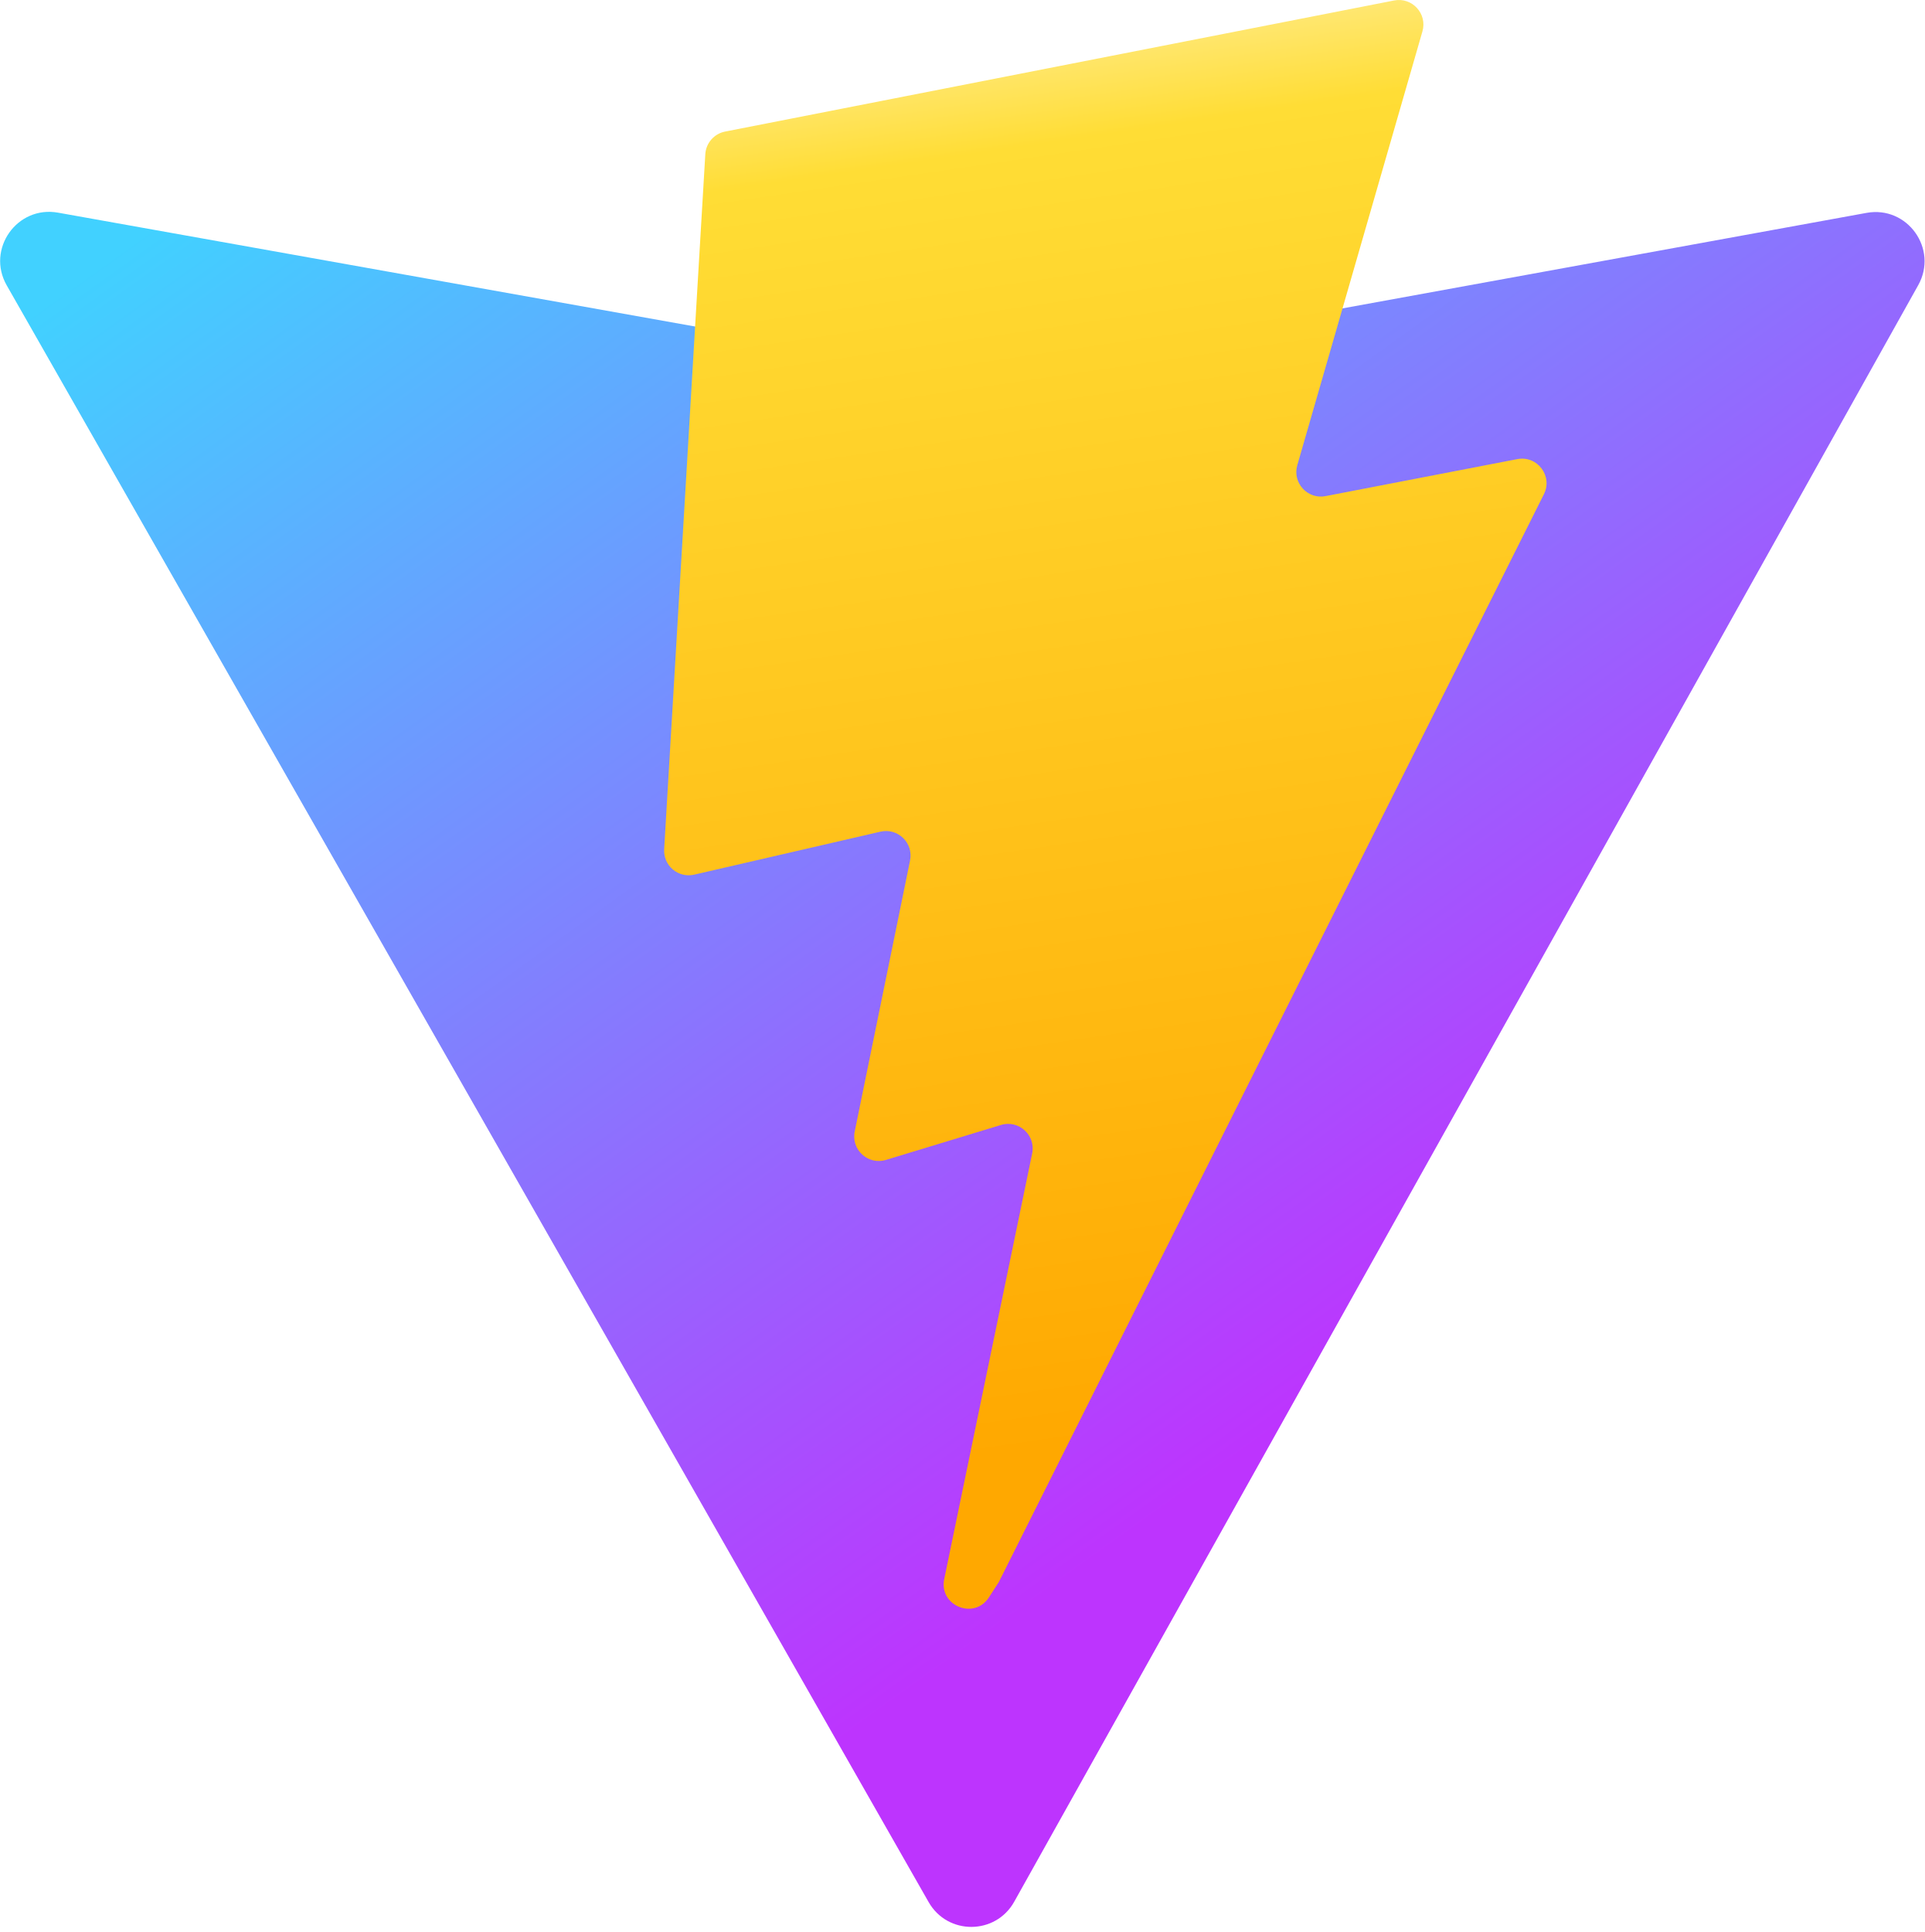
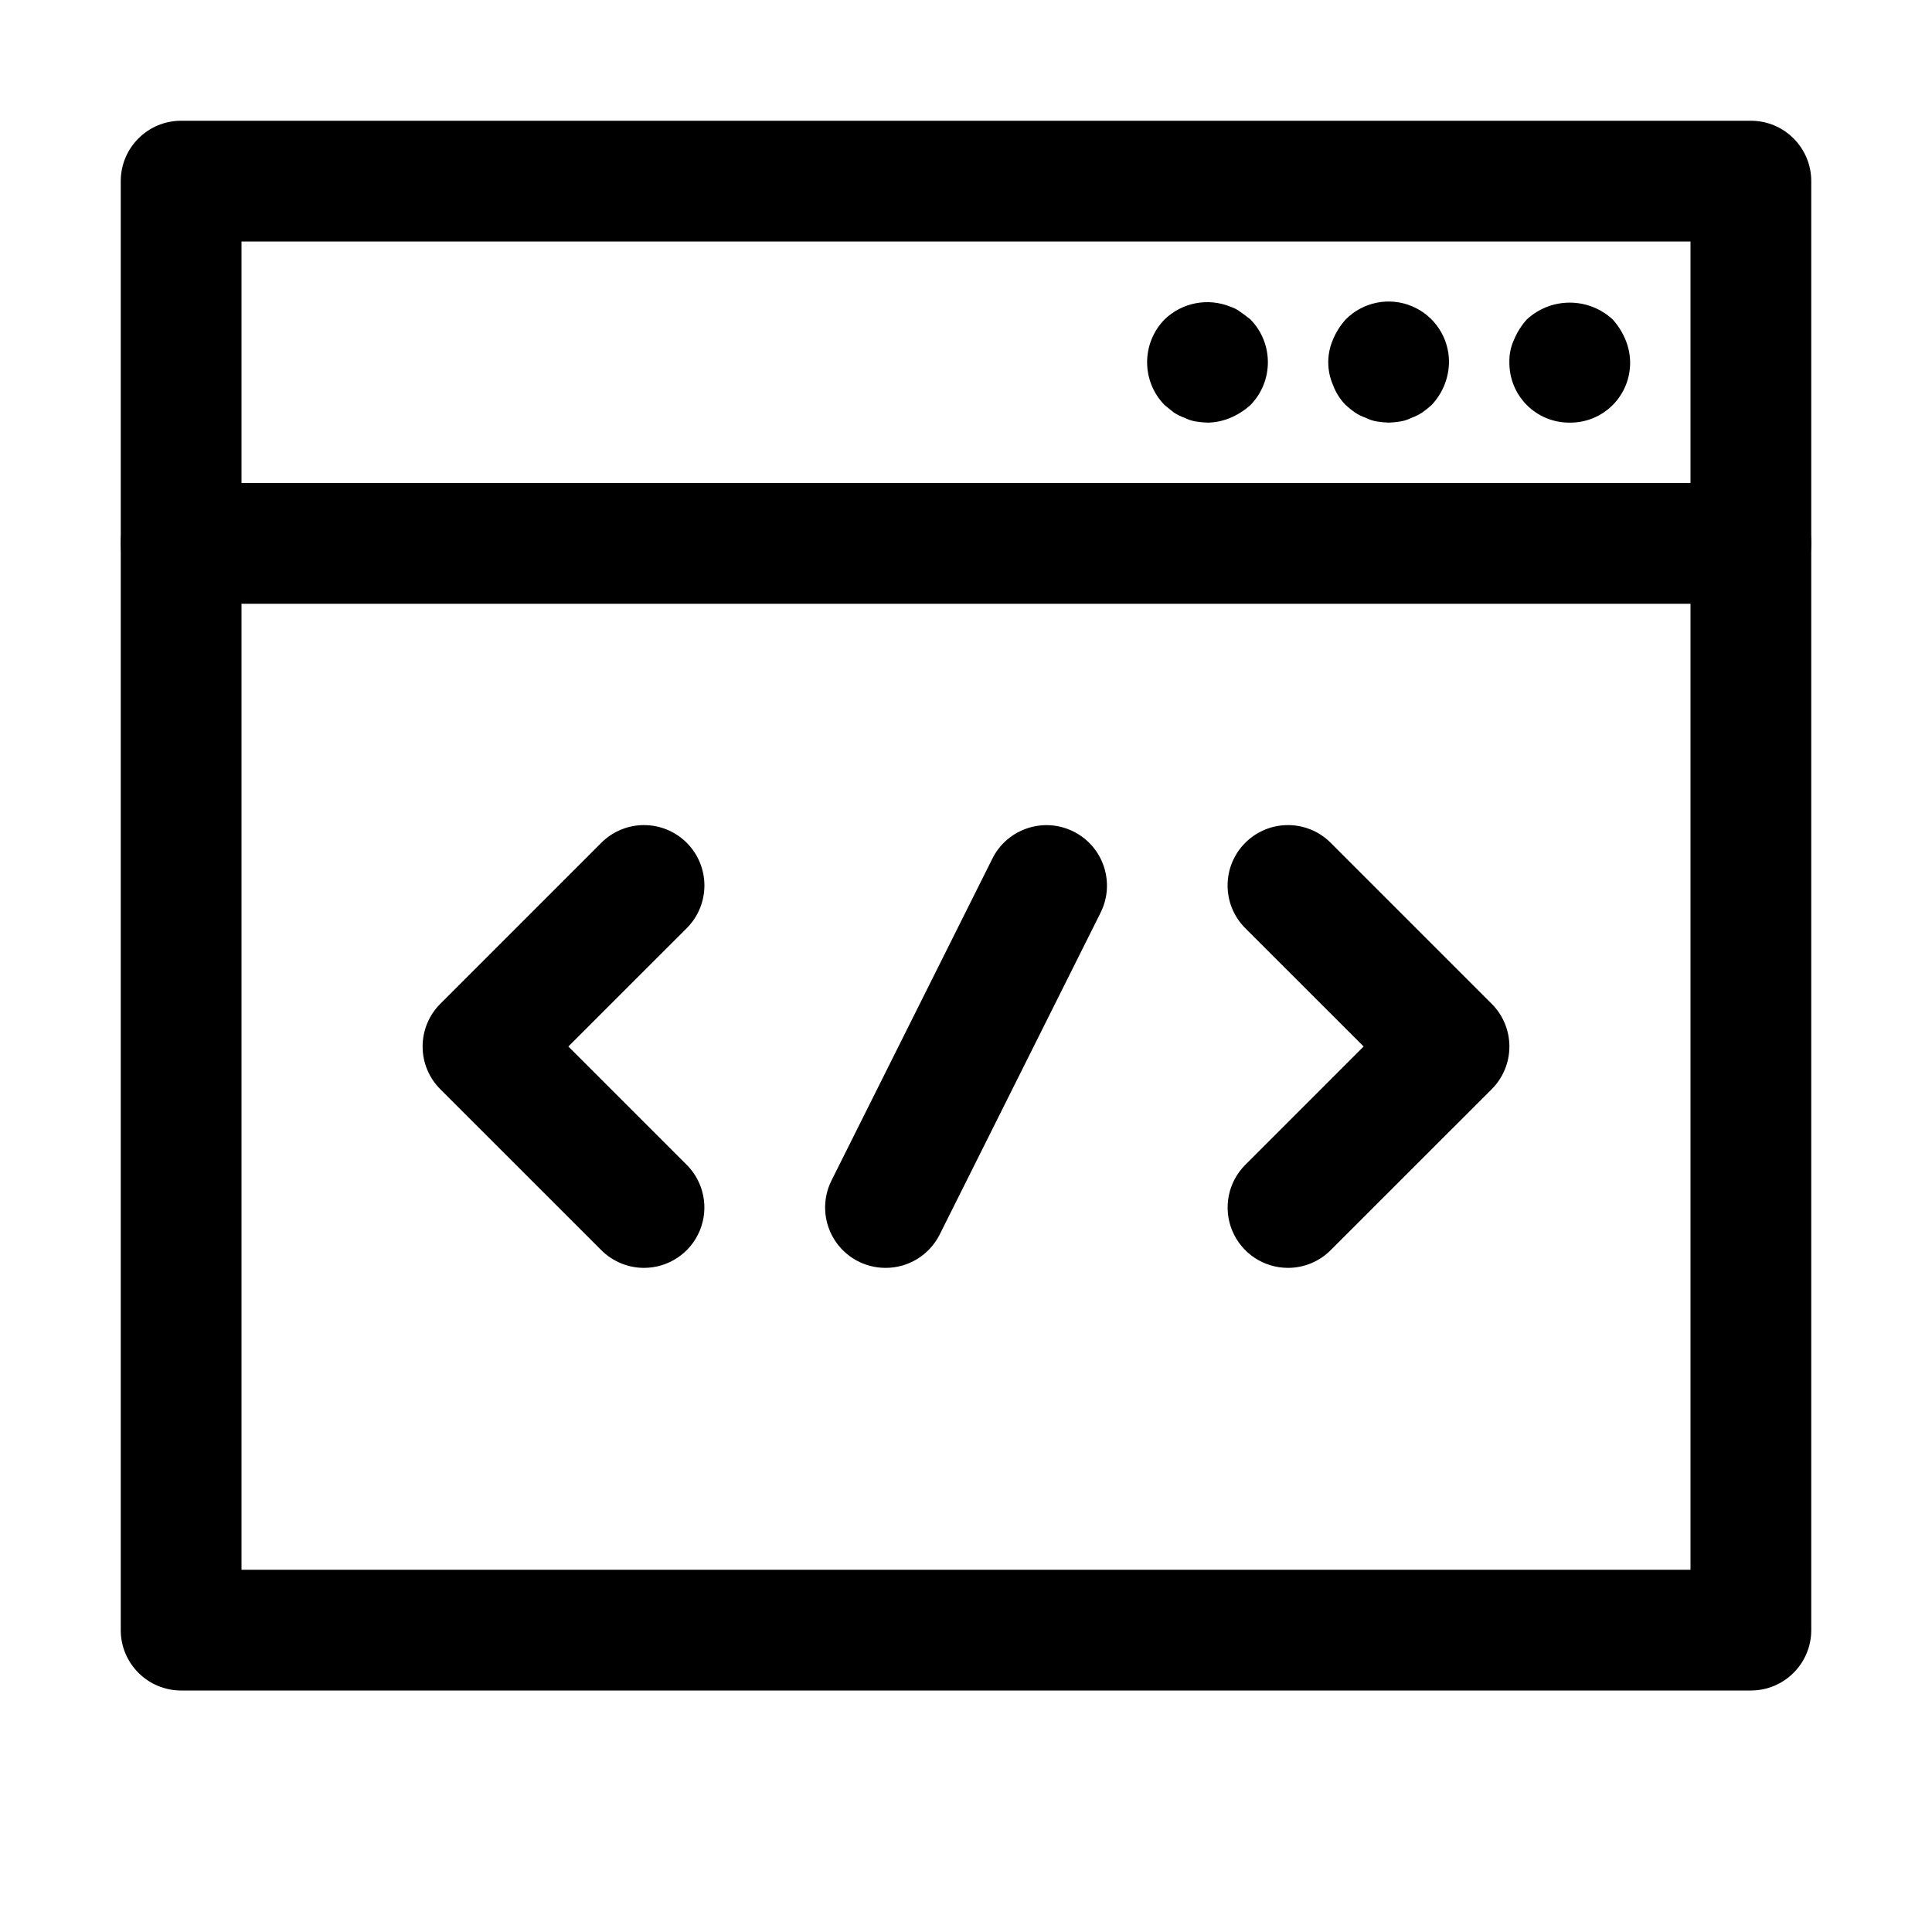
- <svg xmlns="http://www.w3.org/2000/svg" aria-hidden="true" role="img" class="iconify iconify--logos" width="31.88" height="32" preserveAspectRatio="xMidYMid meet" viewBox="0 0 256 257">
-   <defs>
-     <linearGradient id="IconifyId1813088fe1fbc01fb466" x1="-.828%" x2="57.636%" y1="7.652%" y2="78.411%">
-       <stop offset="0%" stop-color="#41D1FF" />
-       <stop offset="100%" stop-color="#BD34FE" />
-     </linearGradient>
-     <linearGradient id="IconifyId1813088fe1fbc01fb467" x1="43.376%" x2="50.316%" y1="2.242%" y2="89.03%">
-       <stop offset="0%" stop-color="#FFEA83" />
-       <stop offset="8.333%" stop-color="#FFDD35" />
-       <stop offset="100%" stop-color="#FFA800" />
-     </linearGradient>
-   </defs>
-   <path fill="url(#IconifyId1813088fe1fbc01fb466)" d="M255.153 37.938L134.897 252.976c-2.483 4.44-8.862 4.466-11.382.048L.875 37.958c-2.746-4.814 1.371-10.646 6.827-9.67l120.385 21.517a6.537 6.537 0 0 0 2.322-.004l117.867-21.483c5.438-.991 9.574 4.796 6.877 9.62Z" />
-   <path fill="url(#IconifyId1813088fe1fbc01fb467)" d="M185.432.063L96.44 17.501a3.268 3.268 0 0 0-2.634 3.014l-5.474 92.456a3.268 3.268 0 0 0 3.997 3.378l24.777-5.718c2.318-.535 4.413 1.507 3.936 3.838l-7.361 36.047c-.495 2.426 1.782 4.5 4.151 3.78l15.304-4.649c2.372-.72 4.652 1.36 4.15 3.788l-11.698 56.621c-.732 3.542 3.979 5.473 5.943 2.437l1.313-2.028l72.516-144.72c1.215-2.423-.88-5.186-3.54-4.672l-25.505 4.922c-2.396.462-4.435-1.77-3.759-4.114l16.646-57.705c.677-2.35-1.37-4.583-3.769-4.113Z" />
+ <svg xmlns="http://www.w3.org/2000/svg" viewBox="0 0 32 32" id="website-coding">
+   <g data-name="4">
+     <path d="M10.667 21a1 1 0 0 1-.707-.293L7.293 18.041a1 1 0 0 1 0-1.415L9.96 13.959a1 1 0 1 1 1.414 1.415l-1.96 1.959 1.96 1.96A1 1 0 0 1 10.667 21zM21.333 21a1 1 0 0 1-.707-1.707l1.96-1.96-1.96-1.959a1 1 0 1 1 1.414-1.415l2.667 2.667a1 1 0 0 1 0 1.415L22.04 20.707A1 1 0 0 1 21.333 21zM14.666 21a1 1 0 0 1-.894-1.447l2.666-5.334a1 1 0 0 1 1.79.9l-2.666 5.333A1 1 0 0 1 14.666 21z" />
+     <path d="M29,28H3a1,1,0,0,1-1-1V3A1,1,0,0,1,3,2H29a1,1,0,0,1,1,1V27A1,1,0,0,1,29,28ZM4,26H28V4H4Z" />
+     <path d="M29 10H3A1 1 0 0 1 3 8H29a1 1 0 0 1 0 2zM20 7a1.487 1.487 0 0 1-.2-.02.636.636 0 0 1-.18-.06.782.782 0 0 1-.181-.09l-.149-.12a1.014 1.014 0 0 1 0-1.42 1.017 1.017 0 0 1 1.09-.21.568.568 0 0 1 .17.09c.059.04.11.08.16.12a1.014 1.014 0 0 1 0 1.42 1.169 1.169 0 0 1-.33.21A1 1 0 0 1 20 7zM23 7a1.487 1.487 0 0 1-.2-.02.636.636 0 0 1-.18-.06.782.782 0 0 1-.181-.09 1.7 1.7 0 0 1-.149-.12.933.933 0 0 1-.21-.33.943.943 0 0 1 0-.76 1.155 1.155 0 0 1 .21-.33A1 1 0 0 1 24 6a1.052 1.052 0 0 1-.29.71 1.712 1.712 0 0 1-.15.12.776.776 0 0 1-.18.09.646.646 0 0 1-.18.06A1.369 1.369 0 0 1 23 7zM26 7a.99.99 0 0 1-1-1 .838.838 0 0 1 .08-.38 1.155 1.155 0 0 1 .21-.33 1.047 1.047 0 0 1 1.42 0 1.155 1.155 0 0 1 .21.33A1 1 0 0 1 27 6a.99.99 0 0 1-1 1z" />
+   </g>
</svg>
